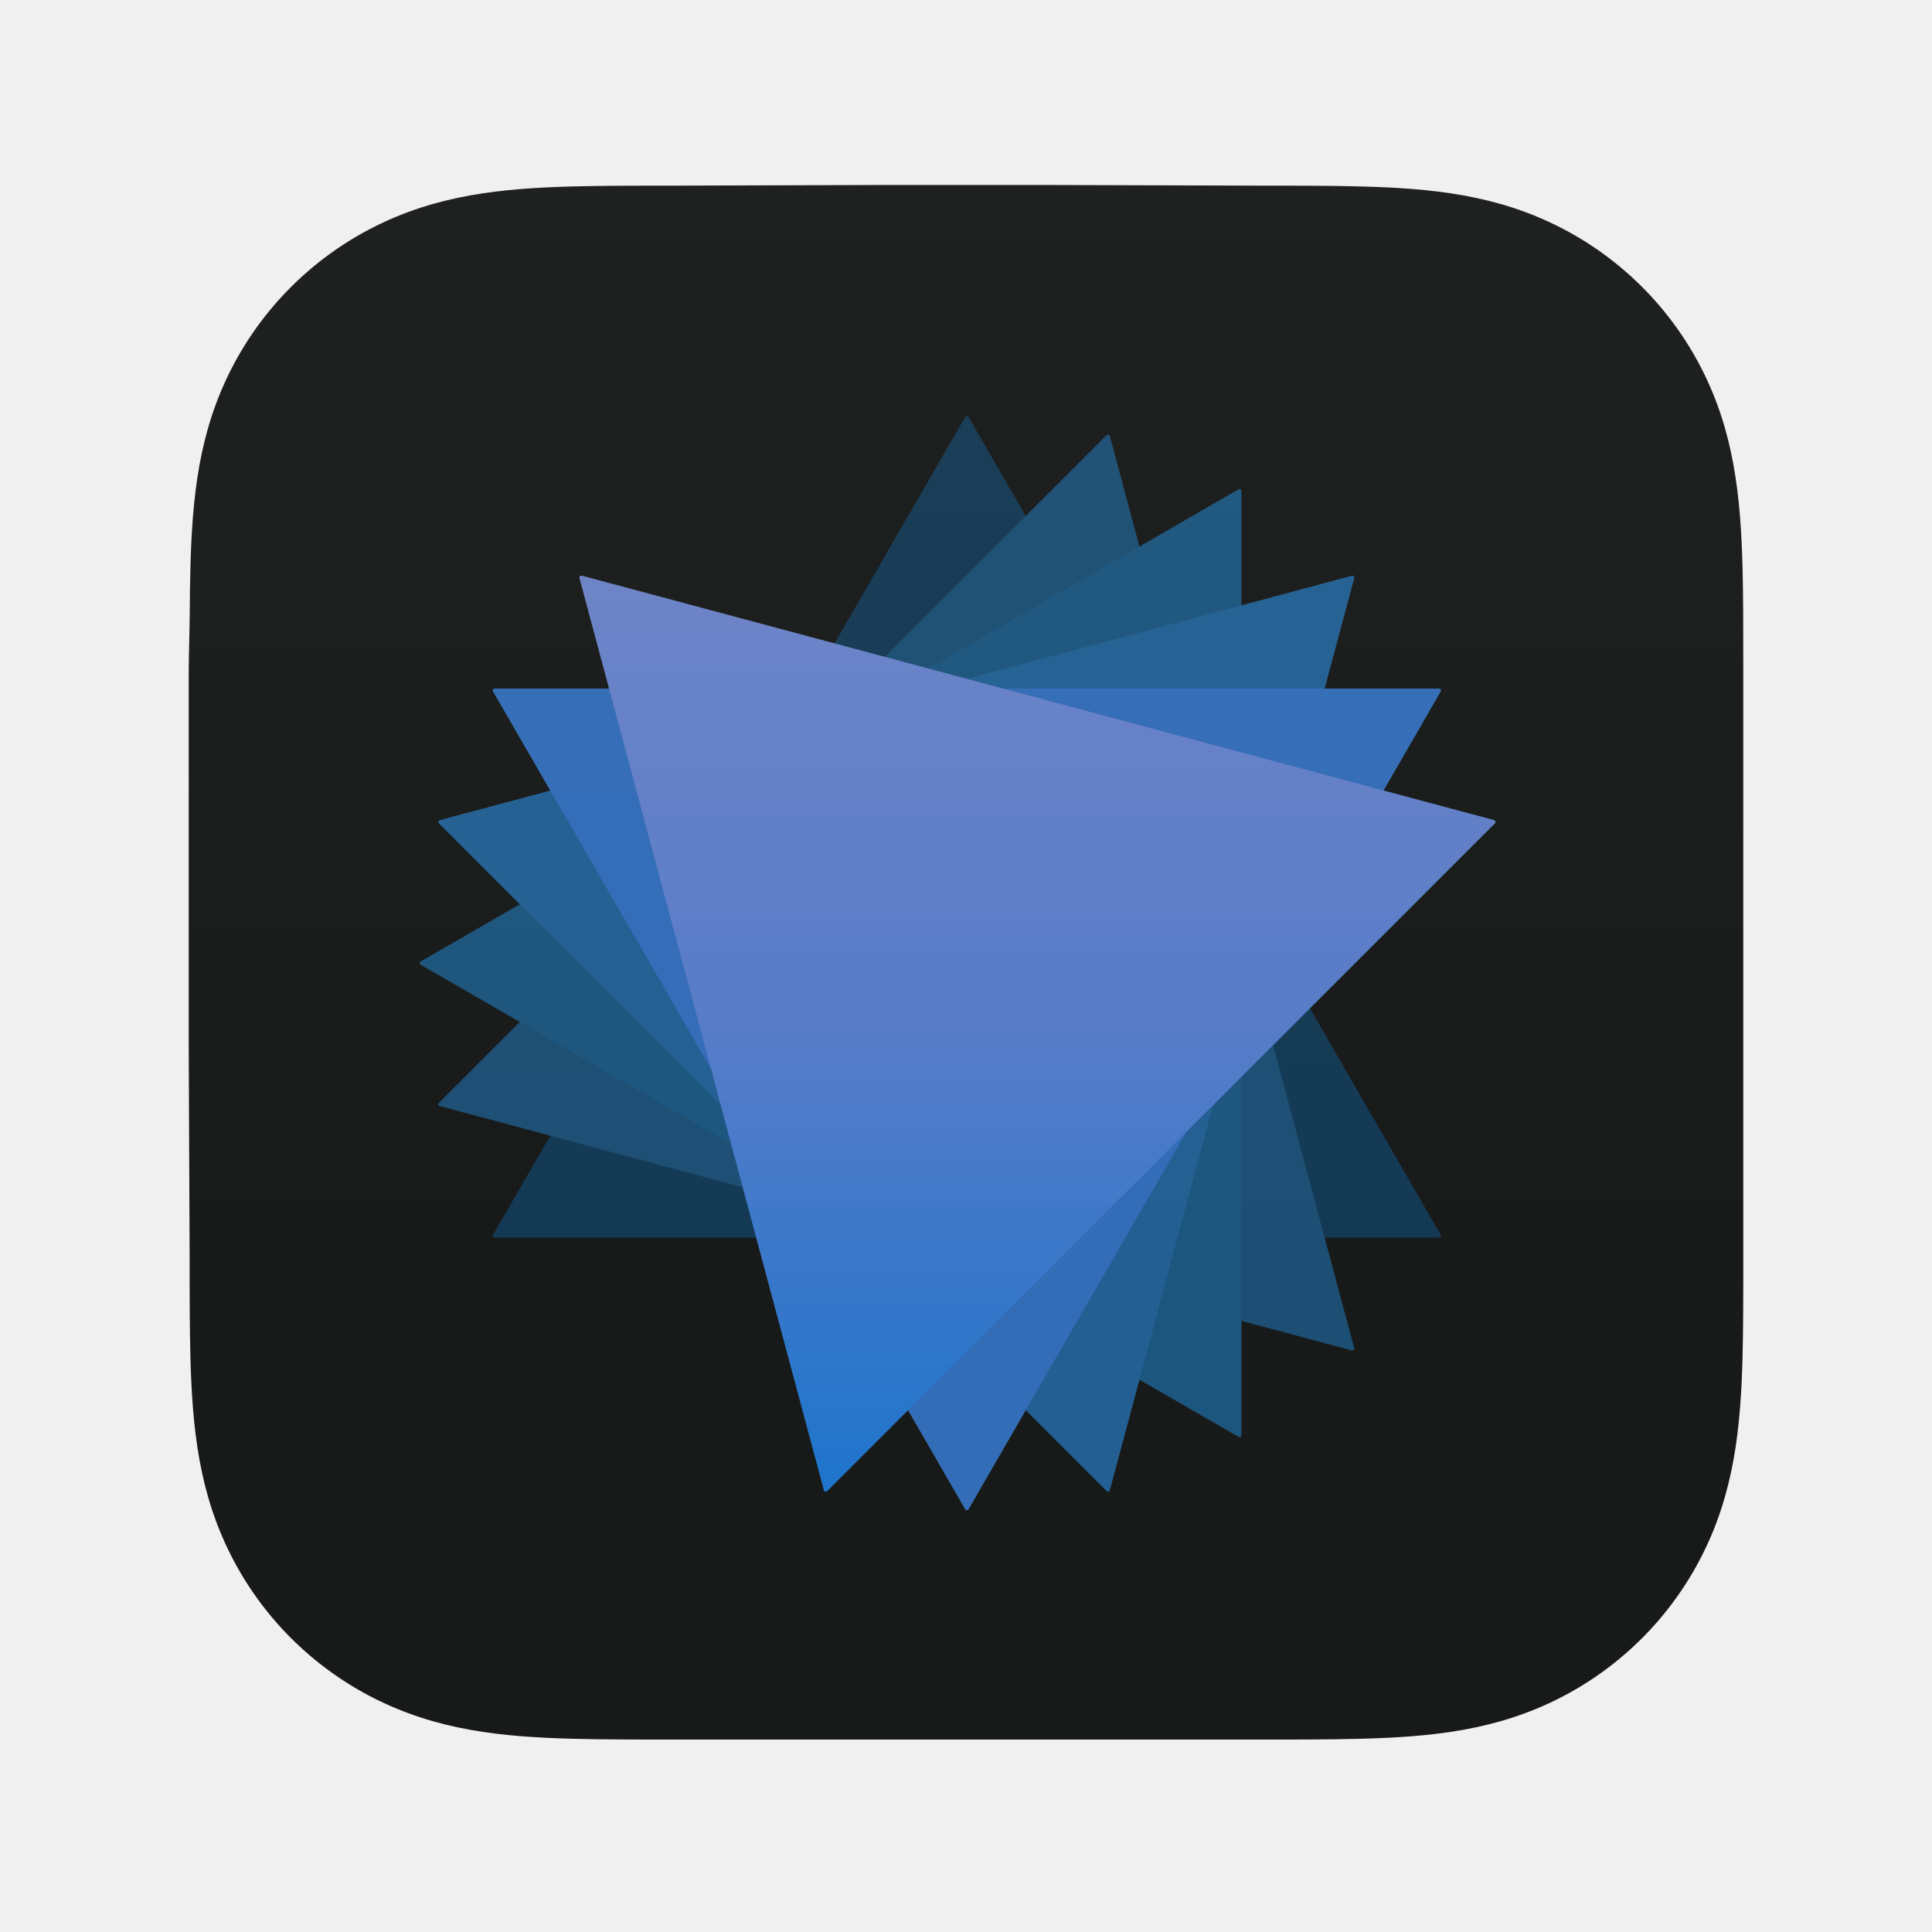
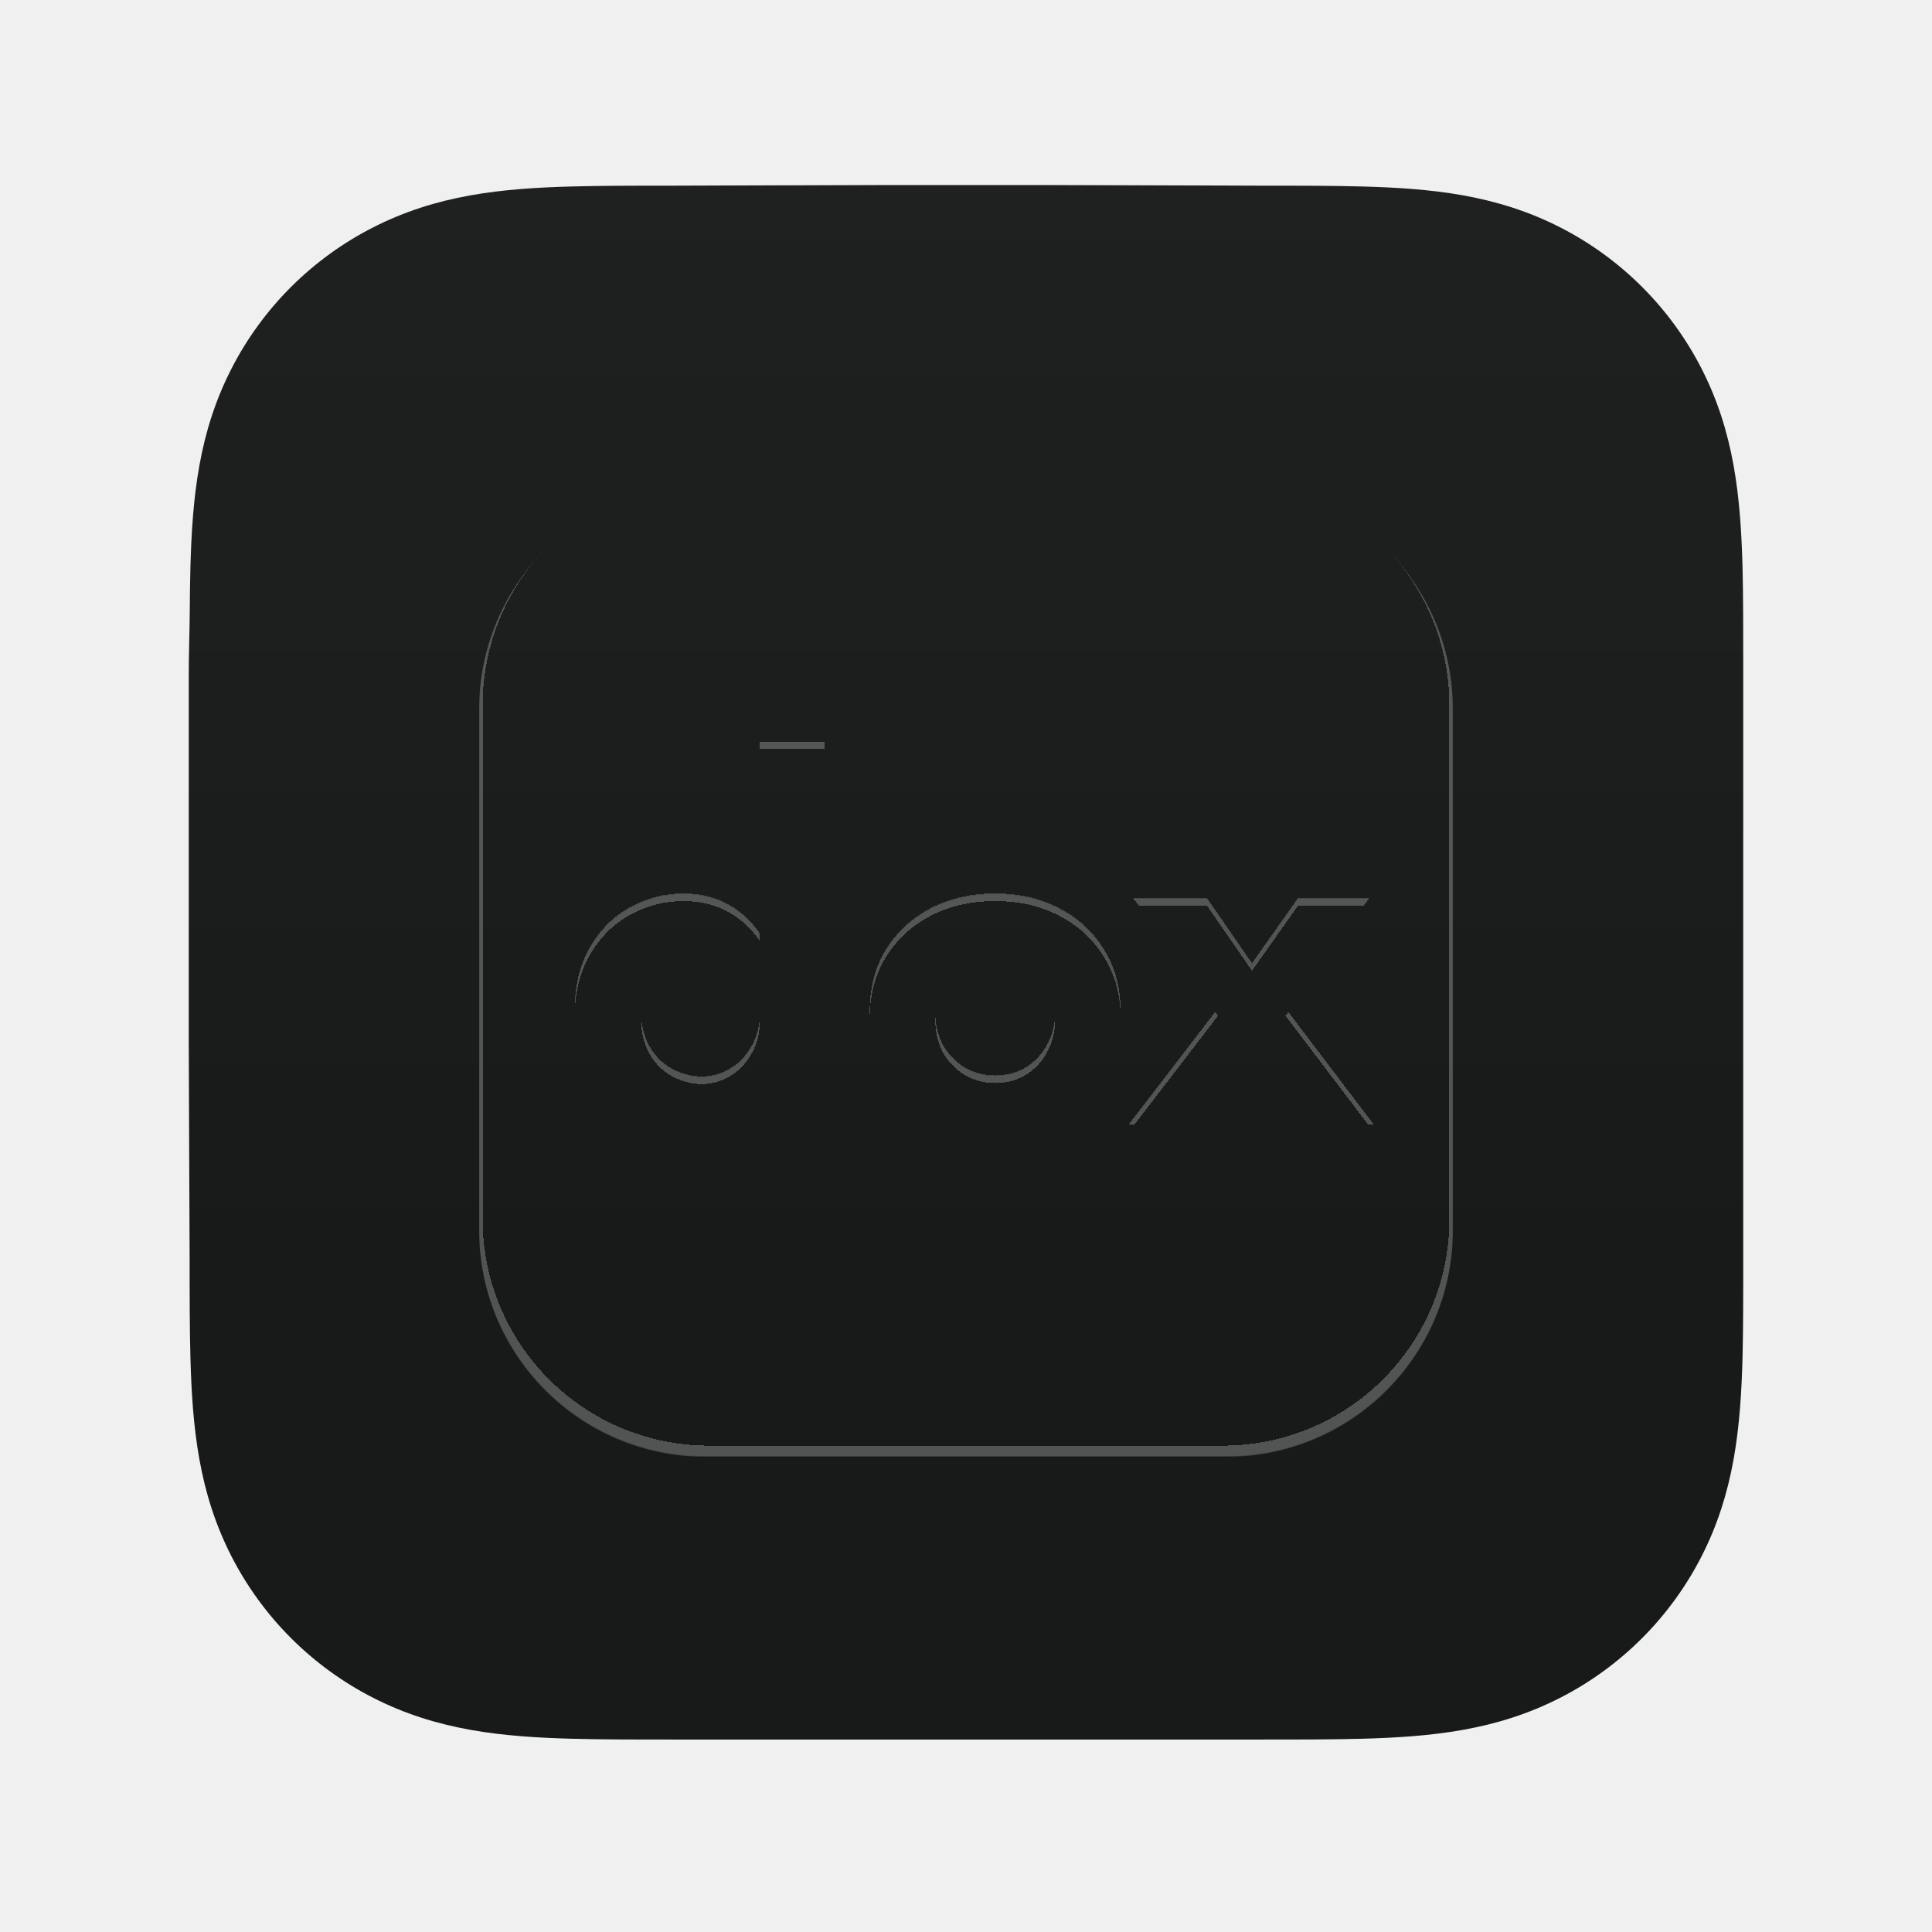
<svg xmlns="http://www.w3.org/2000/svg" width="1024" height="1024" viewBox="0 0 1024 1024" fill="none">
-   <mask id="mask0_3_50" style="mask-type:luminance" maskUnits="userSpaceOnUse" x="100" y="98" width="824" height="824">
-     <path fill-rule="evenodd" clip-rule="evenodd" d="M924 354.627C924 344.845 924.004 335.062 923.944 325.279C923.895 317.038 923.8 308.799 923.576 300.562C923.092 282.609 922.033 264.502 918.84 246.749C915.602 228.741 910.314 211.98 901.981 195.617C893.789 179.534 883.088 164.817 870.32 152.058C857.555 139.299 842.834 128.605 826.746 120.418C810.366 112.083 793.587 106.797 775.558 103.56C757.803 100.372 739.691 99.315 721.738 98.83C713.495 98.607 705.253 98.513 697.008 98.462C687.22 98.402 677.432 98.407 667.644 98.407L553.997 98H468.997L357.361 98.407C347.554 98.407 337.747 98.402 327.94 98.462C319.678 98.513 311.42 98.607 303.161 98.83C285.167 99.315 267.014 100.373 249.217 103.565C231.164 106.801 214.36 112.085 197.958 120.414C181.835 128.602 167.083 139.297 154.291 152.058C141.501 164.816 130.78 179.53 122.573 195.61C114.217 211.981 108.919 228.752 105.673 246.77C102.477 264.516 101.418 282.617 100.931 300.562C100.709 308.8 100.613 317.039 100.563 325.279C100.503 335.063 100 347.216 100 356.999L100.003 467.089L100 552.998L100.508 665.427C100.508 675.223 100.504 685.019 100.563 694.815C100.613 703.067 100.709 711.317 100.932 719.566C101.418 737.542 102.479 755.675 105.678 773.452C108.923 791.484 114.22 808.269 122.569 824.653C130.777 840.759 141.5 855.495 154.291 868.272C167.082 881.049 181.83 891.757 197.95 899.956C214.362 908.302 231.174 913.595 249.238 916.836C267.027 920.029 285.174 921.088 303.161 921.573C311.42 921.796 319.679 921.891 327.941 921.941C337.748 922.001 347.554 921.997 357.361 921.997L470.006 922H555.217L667.644 921.996C677.432 921.996 687.22 922.001 697.008 921.941C705.253 921.891 713.495 921.796 721.738 921.573C739.698 921.087 757.816 920.027 775.579 916.832C793.597 913.591 810.368 908.3 826.739 899.959C842.831 891.761 857.554 881.051 870.32 868.272C883.086 855.497 893.786 840.763 901.978 824.66C910.316 808.268 915.604 791.475 918.844 773.431C922.034 755.661 923.092 737.535 923.577 719.566C923.8 711.316 923.895 703.066 923.944 694.815C924.005 685.019 924 675.223 924 665.427C924 665.427 923.994 554.983 923.994 552.998V466.999C923.994 465.533 924 354.627 924 354.627Z" fill="white" />
+   <mask id="mask0_17_2" style="mask-type:luminance" maskUnits="userSpaceOnUse" x="100" y="98" width="824" height="824">
+     <path fill-rule="evenodd" clip-rule="evenodd" d="M924 354.627C924 344.845 924.004 335.062 923.944 325.279C923.895 317.038 923.8 308.799 923.576 300.562C923.092 282.609 922.033 264.502 918.84 246.749C915.602 228.741 910.314 211.98 901.981 195.617C893.789 179.534 883.088 164.817 870.32 152.058C857.555 139.299 842.834 128.605 826.746 120.418C810.366 112.083 793.587 106.797 775.558 103.56C757.803 100.372 739.691 99.315 721.738 98.83C713.495 98.607 705.253 98.513 697.008 98.462C687.22 98.402 677.432 98.407 667.644 98.407L553.997 98H468.997L357.361 98.407C347.554 98.407 337.747 98.402 327.94 98.462C319.678 98.513 311.42 98.607 303.161 98.83C285.167 99.315 267.014 100.373 249.217 103.565C231.164 106.801 214.36 112.085 197.958 120.414C181.835 128.602 167.083 139.297 154.291 152.058C141.501 164.816 130.78 179.53 122.573 195.61C114.217 211.981 108.919 228.752 105.673 246.77C102.477 264.516 101.418 282.617 100.931 300.562C100.709 308.8 100.613 317.039 100.563 325.279C100.503 335.063 100 347.216 100 356.999L100.003 467.089L100 552.998L100.508 665.427C100.508 675.223 100.504 685.019 100.563 694.815C100.613 703.067 100.709 711.317 100.932 719.566C101.418 737.542 102.479 755.675 105.678 773.452C108.923 791.484 114.22 808.269 122.569 824.653C130.777 840.759 141.5 855.495 154.291 868.272C167.082 881.049 181.83 891.757 197.95 899.956C214.362 908.302 231.174 913.595 249.238 916.836C267.027 920.029 285.174 921.088 303.161 921.573C311.42 921.796 319.679 921.891 327.941 921.941C337.748 922.001 347.554 921.997 357.361 921.997L470.006 922H555.217L667.644 921.996C677.432 921.996 687.22 922.001 697.008 921.941C705.253 921.891 713.495 921.796 721.738 921.573C739.698 921.087 757.816 920.027 775.579 916.832C793.597 913.591 810.368 908.3 826.739 899.959C842.831 891.761 857.554 881.051 870.32 868.272C883.086 855.497 893.786 840.763 901.978 824.66C910.316 808.268 915.604 791.475 918.844 773.431C922.034 755.661 923.092 737.535 923.577 719.566C923.8 711.316 923.895 703.066 923.944 694.815C924.005 685.019 924 675.223 924 665.427C924 665.427 923.994 554.983 923.994 552.998V466.999C923.994 465.533 924 354.627 924 354.627" fill="white" />
  </mask>
-   <g mask="url(#mask0_3_50)">
+   <g mask="url(#mask0_17_2)">
    <rect x="100" y="98" width="824" height="824" rx="126" fill="#181919" />
-     <path d="M511.601 220.968C511.985 220.302 512.948 220.302 513.333 220.968L763.612 654.466C763.997 655.132 763.516 655.966 762.746 655.966H262.187C261.417 655.966 260.936 655.132 261.321 654.466L511.601 220.968Z" fill="#143954" />
-     <path d="M233.057 586.231C232.313 586.031 232.064 585.102 232.609 584.558L586.558 230.609C587.102 230.064 588.031 230.314 588.231 231.057L717.785 714.56C717.984 715.304 717.304 715.984 716.56 715.785L233.057 586.231Z" fill="#1C4F73" />
-     <path d="M222.968 511.333C222.302 510.948 222.302 509.985 222.968 509.601L656.466 259.321C657.132 258.936 657.966 259.417 657.966 260.187L657.966 760.746C657.966 761.516 657.132 761.997 656.466 761.612L222.968 511.333Z" fill="#1C557D" />
-     <path d="M232.609 436.375C232.064 435.831 232.313 434.902 233.057 434.702L716.56 305.148C717.304 304.949 717.984 305.629 717.785 306.373L588.231 789.876C588.031 790.62 587.102 790.869 586.558 790.324L232.609 436.375Z" fill="#236392" />
-     <path d="M261.321 366.468C260.936 365.801 261.417 364.968 262.187 364.968L762.746 364.968C763.516 364.968 763.997 365.801 763.612 366.468L513.332 799.965C512.948 800.631 511.985 800.631 511.6 799.965L261.321 366.468Z" fill="#3387C3" />
-     <path d="M307.148 306.373C306.949 305.629 307.629 304.949 308.373 305.148L791.876 434.702C792.62 434.902 792.869 435.831 792.324 436.375L438.375 790.324C437.831 790.869 436.902 790.62 436.702 789.876L307.148 306.373Z" fill="url(#paint0_linear_3_50)" />
-     <rect y="-2" width="1024" height="1024" fill="#595DAF" fill-opacity="0.41" style="mix-blend-mode:darken" />
-     <rect y="-2" width="1024" height="1024" fill="#595DAF" fill-opacity="0.41" style="mix-blend-mode:darken" />
-     <rect y="-2" width="1024" height="1024" fill="url(#paint1_linear_3_50)" />
+     <g filter="url(#filter0_d_17_2)">
+       <rect x="256" y="254" width="512" height="512" rx="120" fill="#181919" />
+     </g>
+     <g filter="url(#filter1_d_17_2)">
+       <path d="M403.04 397.2H436.84V600H403.04V397.2ZM304.76 540.2C304.76 526.853 307.446 515.587 312.82 506.4C318.193 497.04 325.3 489.933 334.14 485.08C342.98 480.227 352.34 477.8 362.22 477.8C372.273 477.8 381.113 480.313 388.74 485.34C396.54 490.367 402.606 497.56 406.94 506.92C411.446 516.107 413.7 527.2 413.7 540.2C413.7 553.027 411.446 564.12 406.94 573.48C402.606 582.84 396.54 590.033 388.74 595.06C381.113 600.087 372.273 602.6 362.22 602.6C352.34 602.6 342.98 600.173 334.14 595.32C325.3 590.467 318.193 583.36 312.82 574C307.446 564.64 304.76 553.373 304.76 540.2ZM339.6 540.2C339.6 547.307 341.073 553.46 344.02 558.66C346.966 563.86 350.953 567.847 355.98 570.62C361.006 573.393 366.38 574.78 372.1 574.78C377.126 574.78 381.98 573.48 386.66 570.88C391.513 568.107 395.413 564.12 398.36 558.92C401.48 553.72 403.04 547.48 403.04 540.2C403.04 532.92 401.48 526.68 398.36 521.48C395.413 516.28 391.513 512.38 386.66 509.78C381.98 507.007 377.126 505.62 372.1 505.62C366.38 505.62 361.006 507.007 355.98 509.78C350.953 512.553 346.966 516.54 344.02 521.74C341.073 526.94 339.6 533.093 339.6 540.2ZM461.166 540.2C461.166 527.72 464.026 516.8 469.746 507.44C475.639 498.08 483.526 490.8 493.406 485.6C503.459 480.4 514.813 477.8 527.466 477.8C540.119 477.8 551.386 480.4 561.266 485.6C571.319 490.8 579.206 498.08 584.926 507.44C590.819 516.8 593.766 527.72 593.766 540.2C593.766 552.507 590.819 563.427 584.926 572.96C579.206 582.32 571.319 589.6 561.266 594.8C551.386 600 540.119 602.6 527.466 602.6C514.813 602.6 503.459 600 493.406 594.8C483.526 589.6 475.639 582.32 469.746 572.96C464.026 563.427 461.166 552.507 461.166 540.2ZM495.486 540.2C495.486 546.96 496.873 552.94 499.646 558.14C502.593 563.167 506.493 567.153 511.346 570.1C516.199 572.873 521.573 574.26 527.466 574.26C533.359 574.26 538.733 572.873 543.586 570.1C548.439 567.153 552.253 563.167 555.026 558.14C557.973 552.94 559.446 546.96 559.446 540.2C559.446 533.44 557.973 527.46 555.026 522.26C552.253 517.06 548.439 513.073 543.586 510.3C538.733 507.527 533.359 506.14 527.466 506.14C521.573 506.14 516.199 507.527 511.346 510.3C506.493 513.073 502.593 517.06 499.646 522.26C496.873 527.46 495.486 533.44 495.486 540.2ZM688.022 480.4H725.202L681.002 538.38L727.802 600H690.622L663.582 562.04L637.062 600H598.582L645.902 538.38L601.182 480.4H639.662L663.582 514.98L688.022 480.4Z" fill="#181919" />
+     </g>
+     <rect y="-2" width="1024" height="1024" fill="url(#paint0_linear_17_2)" />
  </g>
  <defs>
-     <linearGradient id="paint0_linear_3_50" x1="512.467" y1="98.933" x2="512.466" y2="922" gradientUnits="userSpaceOnUse">
-       <stop stop-color="#BCD6E8" />
-       <stop offset="1" stop-color="#0095FF" />
-     </linearGradient>
-     <linearGradient id="paint1_linear_3_50" x1="512" y1="-442" x2="512" y2="674" gradientUnits="userSpaceOnUse">
+     <filter id="filter0_d_17_2" x="254" y="254" width="516" height="518" filterUnits="userSpaceOnUse" color-interpolation-filters="sRGB">
+       <feFlood flood-opacity="0" result="BackgroundImageFix" />
+       <feColorMatrix in="SourceAlpha" type="matrix" values="0 0 0 0 0 0 0 0 0 0 0 0 0 0 0 0 0 0 127 0" result="hardAlpha" />
+       <feMorphology radius="2" operator="dilate" in="SourceAlpha" result="effect1_dropShadow_17_2" />
+       <feOffset dy="4" />
+       <feComposite in2="hardAlpha" operator="out" />
+       <feColorMatrix type="matrix" values="0 0 0 0 1 0 0 0 0 1 0 0 0 0 1 0 0 0 0.25 0" />
+       <feBlend mode="normal" in2="BackgroundImageFix" result="effect1_dropShadow_17_2" />
+       <feBlend mode="normal" in="SourceGraphic" in2="effect1_dropShadow_17_2" result="shape" />
+     </filter>
+     <filter id="filter1_d_17_2" x="304.76" y="393.2" width="423.042" height="209.4" filterUnits="userSpaceOnUse" color-interpolation-filters="sRGB">
+       <feFlood flood-opacity="0" result="BackgroundImageFix" />
+       <feColorMatrix in="SourceAlpha" type="matrix" values="0 0 0 0 0 0 0 0 0 0 0 0 0 0 0 0 0 0 127 0" result="hardAlpha" />
+       <feOffset dy="-4" />
+       <feComposite in2="hardAlpha" operator="out" />
+       <feColorMatrix type="matrix" values="0 0 0 0 1 0 0 0 0 1 0 0 0 0 1 0 0 0 0.25 0" />
+       <feBlend mode="normal" in2="BackgroundImageFix" result="effect1_dropShadow_17_2" />
+       <feBlend mode="normal" in="SourceGraphic" in2="effect1_dropShadow_17_2" result="shape" />
+     </filter>
+     <linearGradient id="paint0_linear_17_2" x1="512" y1="-442" x2="512" y2="674" gradientUnits="userSpaceOnUse">
      <stop stop-color="white" stop-opacity="0.06" />
      <stop offset="1" stop-color="white" stop-opacity="0" />
    </linearGradient>
  </defs>
</svg>
